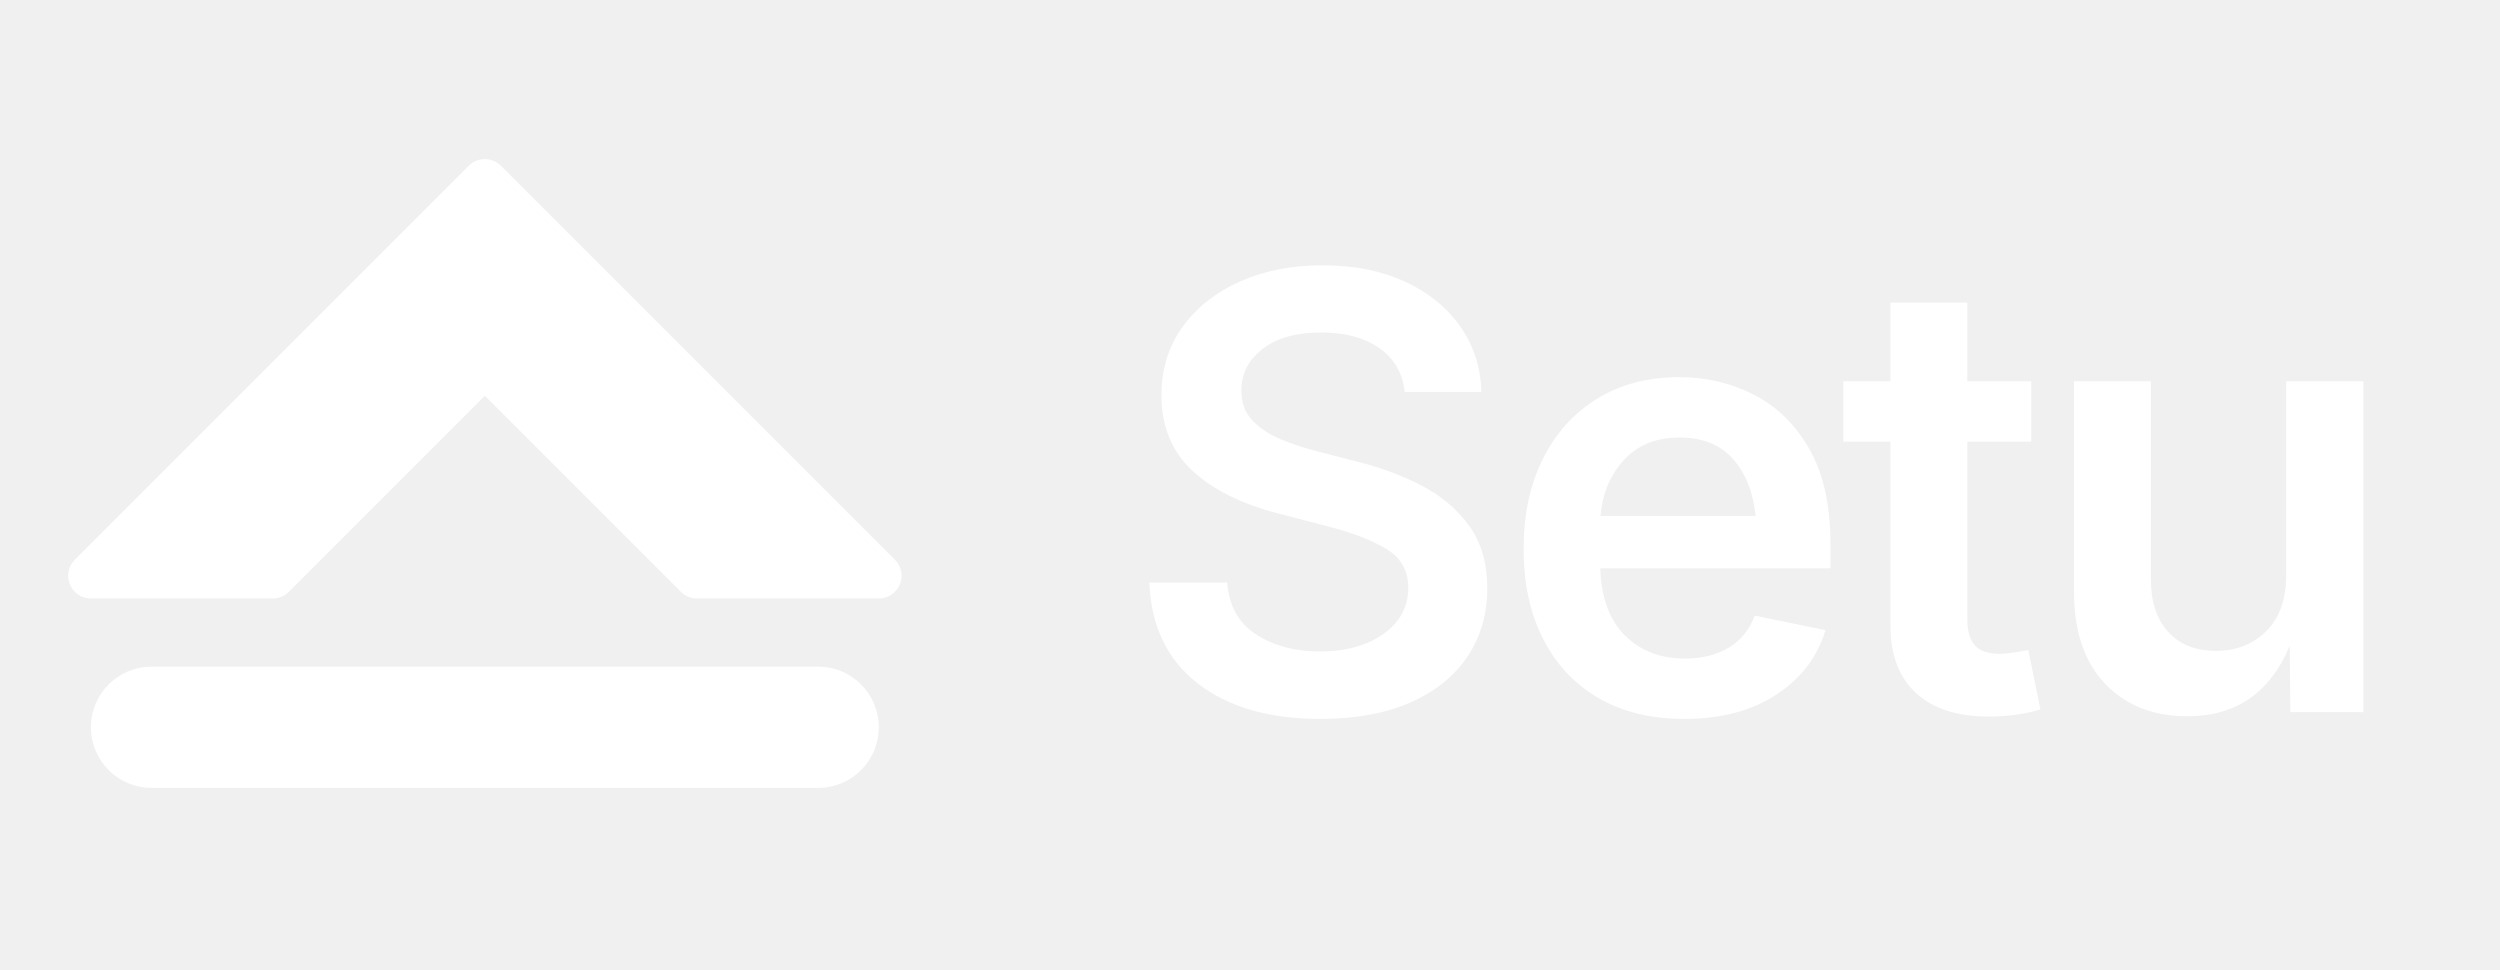
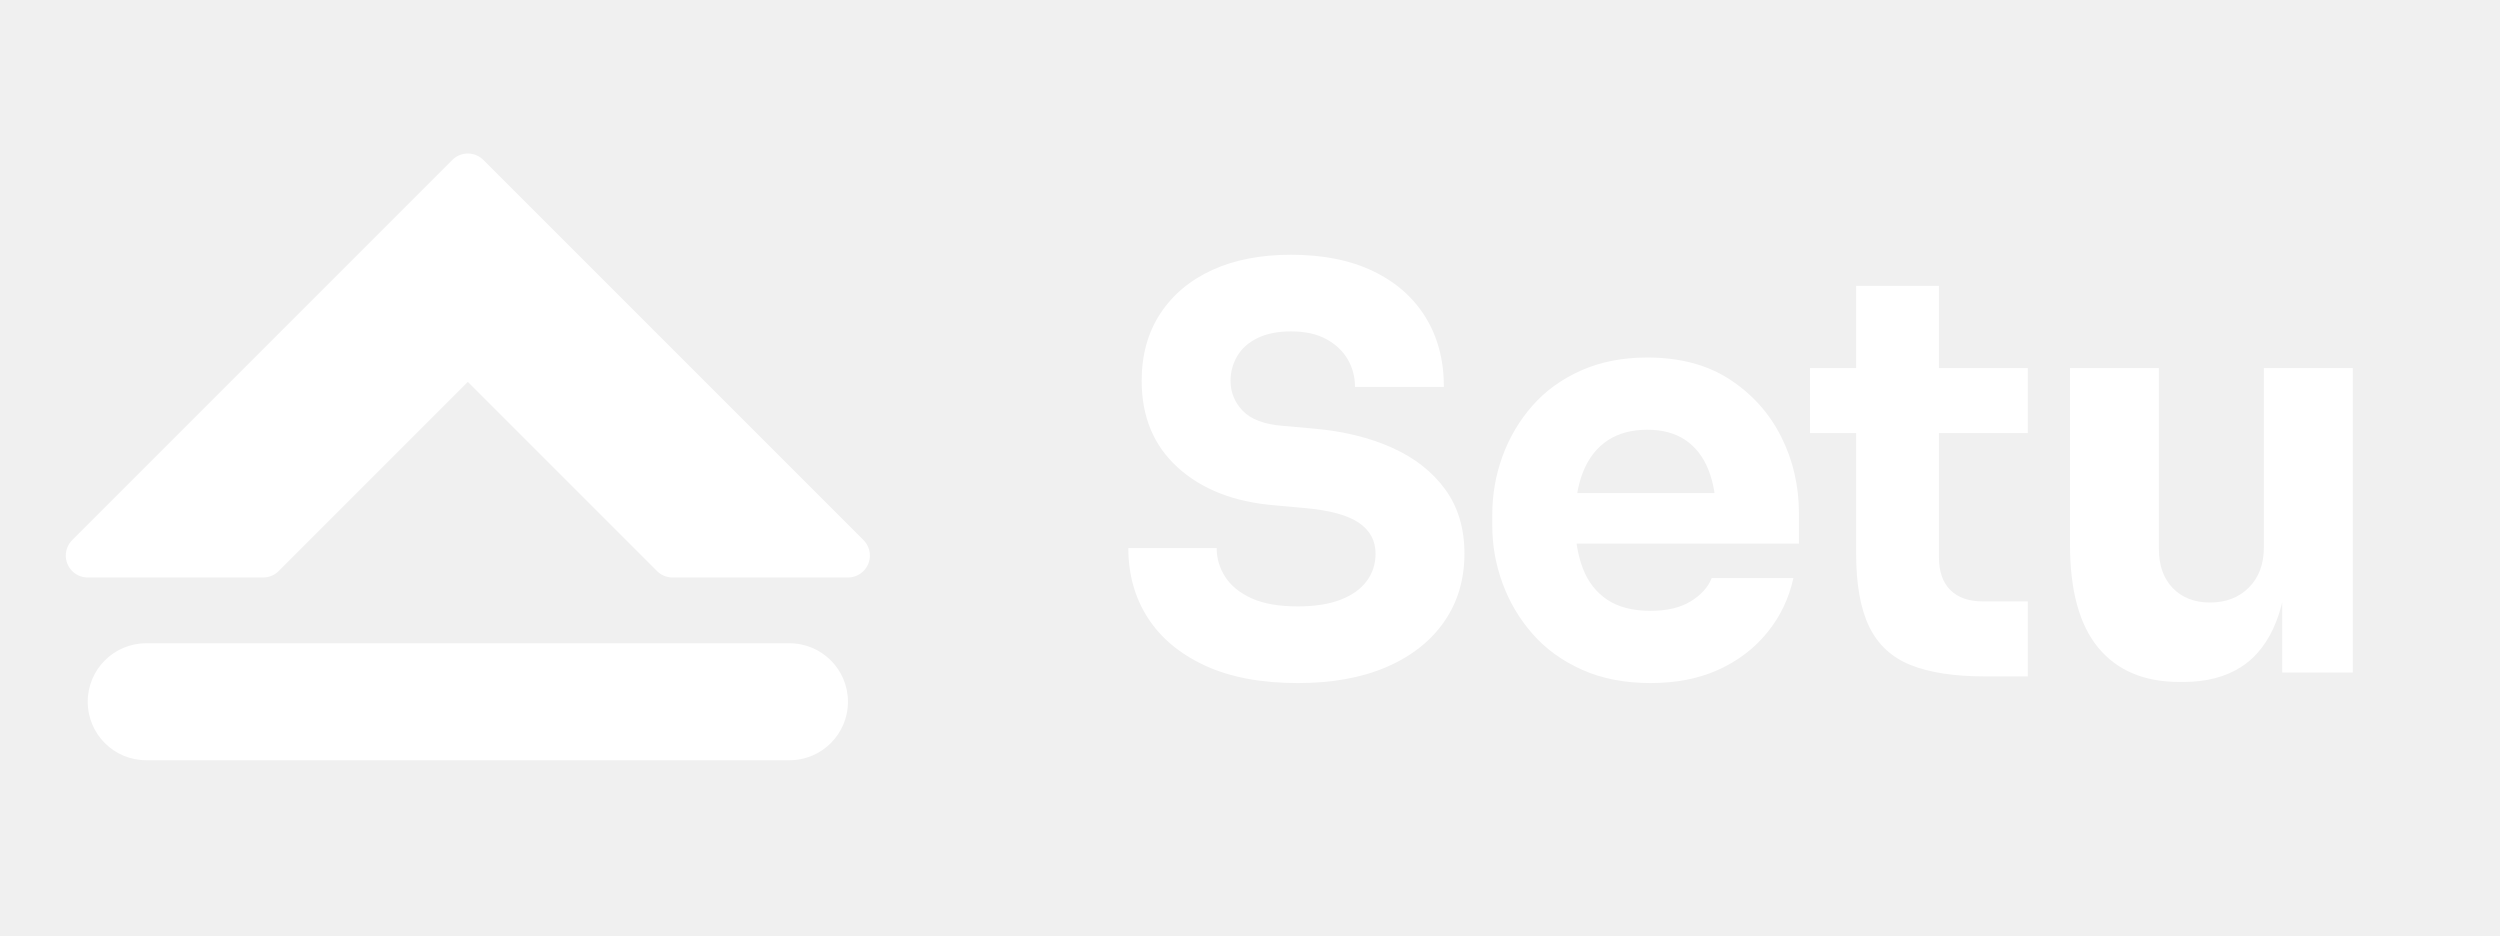
- <svg xmlns="http://www.w3.org/2000/svg" width="165" height="64" viewBox="0 0 165 64">
+ <svg xmlns="http://www.w3.org/2000/svg" width="171" height="64" viewBox="0 0 171 64">
  <g transform="translate(0 0) scale(1.0)" fill="#FFFFFF">
    <path d="M32 12 L58 38 H46 L32 24 L18 38 H6 Z" stroke="#FFFFFF" stroke-width="3" stroke-linejoin="round" />
    <rect x="6" y="44" width="52" height="8" rx="4" />
  </g>
  <g fill="#FFFFFF">
-     <path transform="translate(74.00 47) scale(0.01953 -0.01953)" d="M673 -23Q413 -23 258.5 97.0Q104 217 95 438H358Q367 320 456.0 262.5Q545 205 671 205Q803 205 886.5 264.5Q970 324 970 420Q970 507 896.0 551.5Q822 596 701 627L532 671Q345 719 240.5 816.0Q136 913 136 1071Q136 1203 207.0 1301.5Q278 1400 401.0 1455.0Q524 1510 680 1510Q839 1510 958.5 1455.0Q1078 1400 1146.0 1303.0Q1214 1206 1217 1082H958Q948 1177 872.5 1230.0Q797 1283 676 1283Q550 1283 478.0 1227.5Q406 1172 406 1087Q406 1024 444.5 984.5Q483 945 541.5 921.0Q600 897 660 882L799 846Q909 819 1009.5 768.5Q1110 718 1173.5 633.0Q1237 548 1237 418Q1237 287 1170.0 187.5Q1103 88 977.0 32.5Q851 -23 673 -23Z" />
-     <path transform="translate(98.82 47) scale(0.01953 -0.01953)" d="M632 -23Q463 -23 341.5 48.0Q220 119 154.5 248.0Q89 377 89 552Q89 724 153.5 854.5Q218 985 336.5 1058.5Q455 1132 615 1132Q751 1132 867.5 1072.5Q984 1013 1055.0 888.5Q1126 764 1126 568V486H348Q353 337 431.5 259.0Q510 181 635 181Q721 181 782.5 218.0Q844 255 870 326L1109 277Q1069 142 943.5 59.5Q818 -23 632 -23ZM349 663H873Q861 783 796.5 855.5Q732 928 616 928Q497 928 427.5 851.5Q358 775 349 663Z" />
-     <path transform="translate(121.27 47) scale(0.01953 -0.01953)" d="M655 1118V914H439V315Q439 254 464.5 225.5Q490 197 550 197Q568 197 597.0 201.5Q626 206 645 210L686 9Q643 -4 598.0 -9.5Q553 -15 512 -15Q351 -15 265.0 65.0Q179 145 179 293V914H20V1118H179V1384H439V1118Z" />
-     <path transform="translate(134.19 47) scale(0.01953 -0.01953)" d="M521 -14Q348 -14 243.0 96.0Q138 206 138 407V1118H398V447Q398 335 456.5 271.0Q515 207 617 207Q721 207 788.0 274.0Q855 341 855 463V1118H1116V0H869L867 224Q767 -14 521 -14Z" />
+     <path transform="translate(76.00 46) scale(0.038 -0.038)" d="M336 -19Q237 -19 169.0 12.5Q101 44 66.0 98.5Q31 153 31 224H190Q190 196 205.5 172.0Q221 148 253.0 133.5Q285 119 336 119Q382 119 413.0 131.0Q444 143 460.0 164.5Q476 186 476 214Q476 249 446.0 269.5Q416 290 349 296L294 301Q185 310 120.0 369.0Q55 428 55 525Q55 595 88.5 646.0Q122 697 182.0 724.5Q242 752 324 752Q410 752 471.5 722.5Q533 693 566.0 639.5Q599 586 599 514H439Q439 541 426.0 563.5Q413 586 387.5 600.0Q362 614 324 614Q288 614 263.5 602.0Q239 590 227.0 569.5Q215 549 215 525Q215 494 237.0 471.0Q259 448 309 444L365 439Q445 432 506.0 404.5Q567 377 601.5 329.5Q636 282 636 214Q636 144 599.5 91.5Q563 39 496.0 10.0Q429 -19 336 -19Z" />
+     <path transform="translate(100.59 46) scale(0.038 -0.038)" d="M324 -19Q254 -19 200.5 5.0Q147 29 111.5 69.5Q76 110 57.5 160.5Q39 211 39 264V284Q39 339 57.5 389.5Q76 440 111.0 480.0Q146 520 198.5 543.5Q251 567 318 567Q406 567 466.5 527.5Q527 488 559.0 424.5Q591 361 591 286V232H106V323H494L442 281Q442 330 428.0 365.0Q414 400 386.5 418.5Q359 437 318 437Q276 437 247.0 418.0Q218 399 203.0 362.5Q188 326 188 273Q188 224 202.0 187.5Q216 151 246.0 131.0Q276 111 324 111Q368 111 396.0 128.0Q424 145 434 170H581Q569 115 534.0 72.0Q499 29 446.0 5.0Q393 -19 324 -19Z" />
+     <path transform="translate(123.54 46) scale(0.038 -0.038)" d="M322 -7Q239 -7 188.0 13.5Q137 34 113.5 82.5Q90 131 90 214V696H239V208Q239 169 259.5 148.5Q280 128 318 128H399V-7ZM7 431V548H399V431Z" />
+     <path transform="translate(139.27 46) scale(0.038 -0.038)" d="M258 -17Q163 -17 112.0 44.5Q61 106 61 230V548H221V222Q221 178 246.0 152.0Q271 126 313 126Q356 126 383.0 153.0Q410 180 410 226V548H570V0H443V231H454Q454 148 432.5 92.5Q411 37 369.0 10.0Q327 -17 265 -17Z" />
  </g>
</svg>
